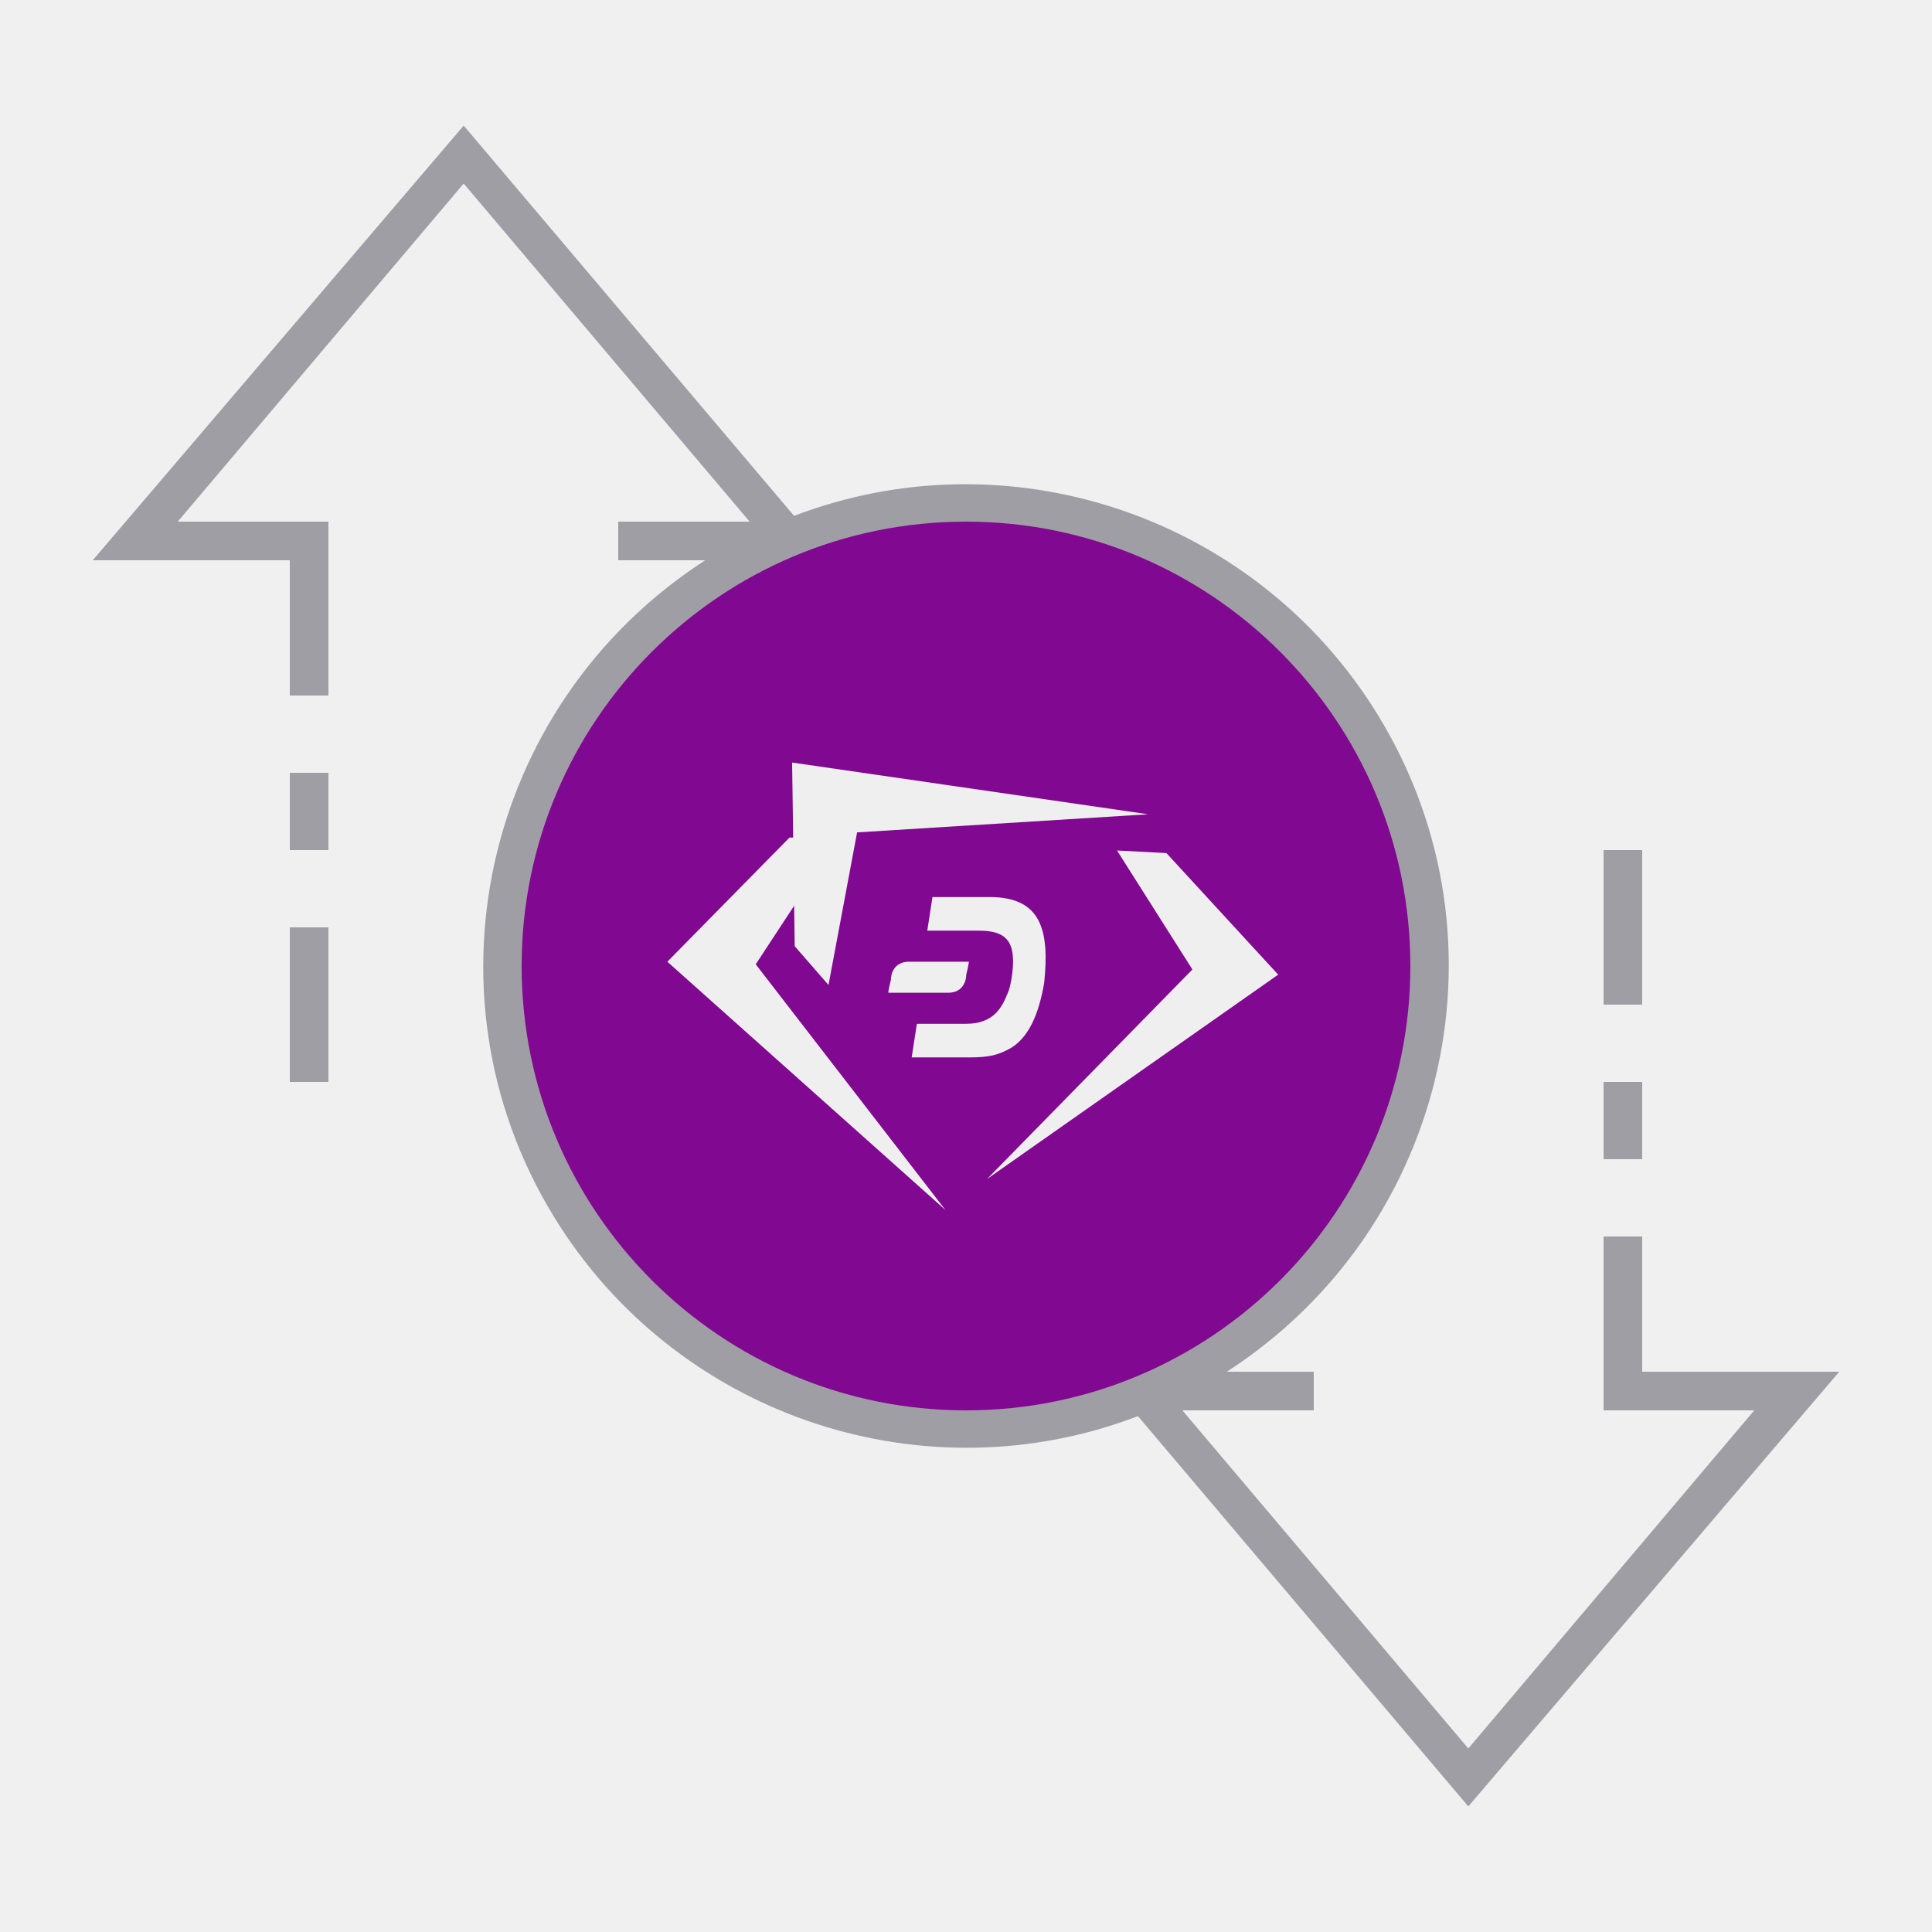
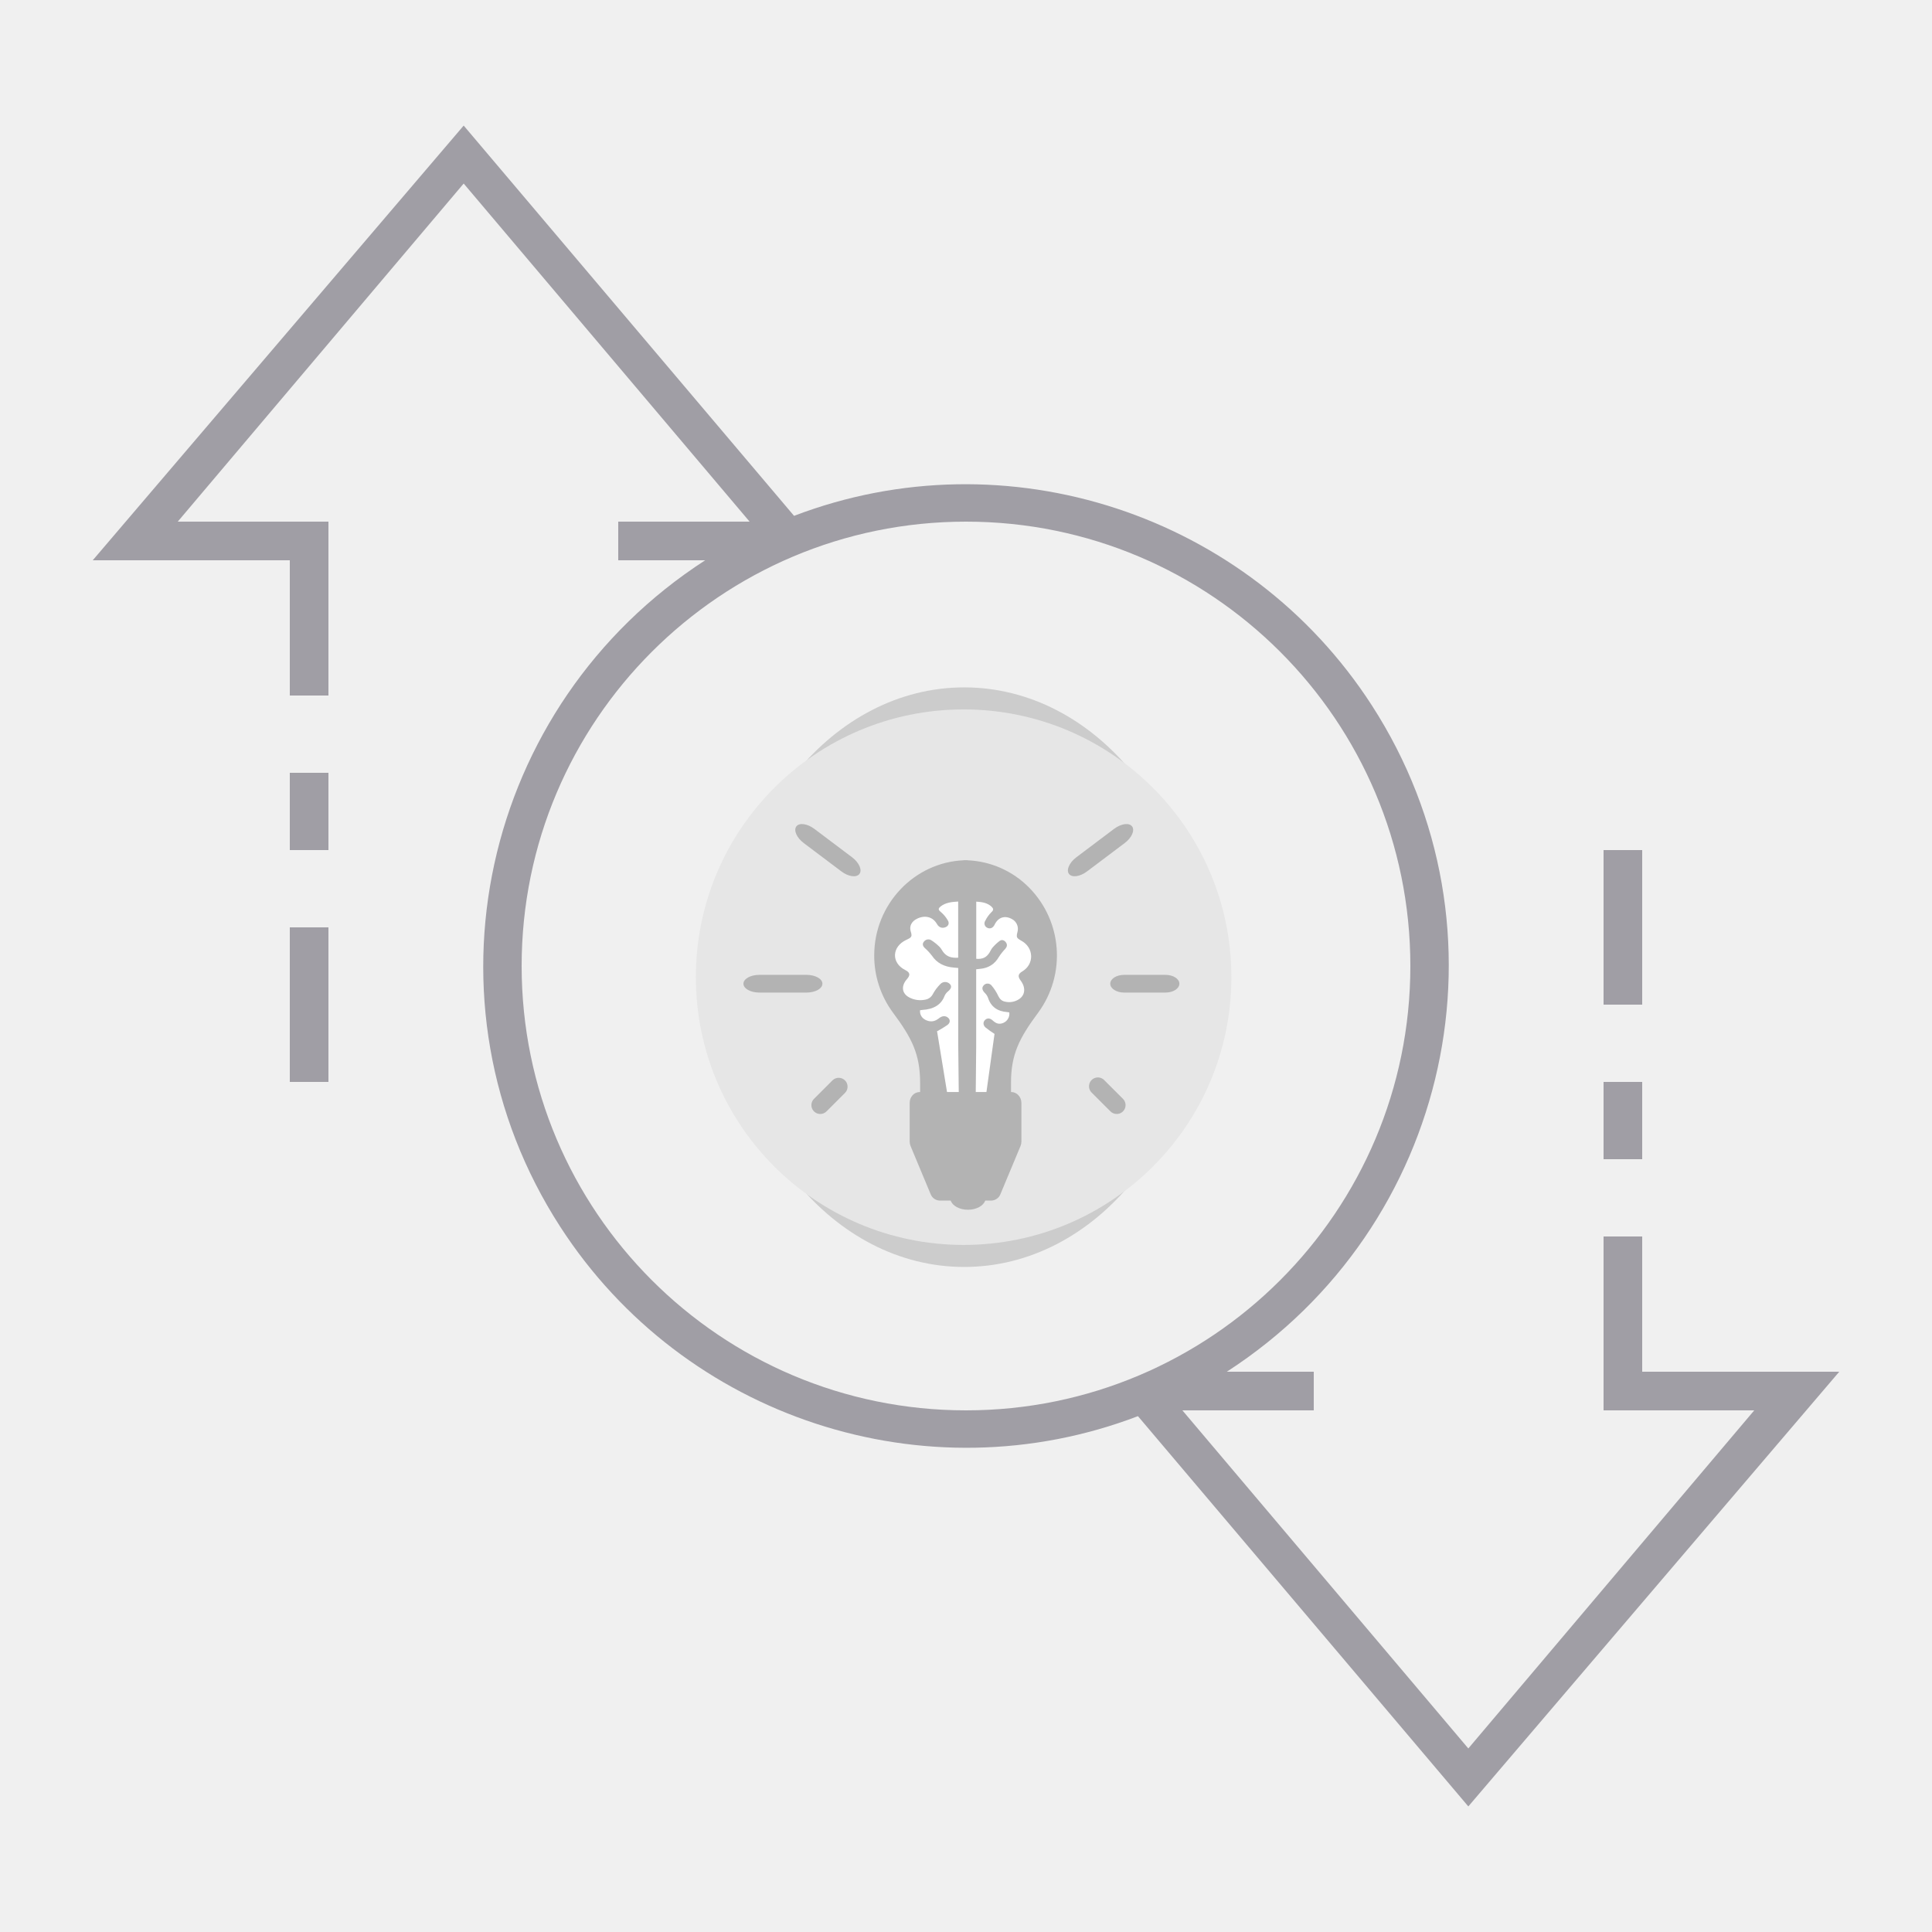
<svg xmlns="http://www.w3.org/2000/svg" version="1.1" id="ic_empty_Dark_zpiv" x="0px" y="0px" viewBox="0 0 100 100" style="enable-background:new 0 0 100 100;" xml:space="preserve">
-   <defs id="defs32" />
+   <defs id="defs32">
+     <pattern id="EMFhbasepattern" patternUnits="userSpaceOnUse" width="6" height="6" x="0" y="0" />
+   </defs>
  <style type="text/css" id="style2">
- 	.st0{fill:#810890;}
+ 	.st0{fill:#2EA1FF;}
	.st1{fill:#A09EA5;}
	.st2{fill:#EFEFEF;}
</style>
  <g id="Group_9081">
-     <path id="Path_19026" class="st0" d="M50,26c-13.3,0-24,10.7-24,24s10.7,24,24,24s24-10.7,24-24S63.3,26,50,26z M50,68   c-9.9,0-18-8.1-18-18s8.1-18,18-18s18,8.1,18,18S59.9,68,50,68z" />
    <g id="Group_9080">
      <g id="Group_9078">
-         <path id="Path_19027" class="st1" d="M50,31c-10.5,0-19,8.5-19,19s8.5,19,19,19s19-8.5,19-19S60.5,31,50,31z M50,67     c-9.4,0-17-7.6-17-17s7.6-17,17-17s17,7.6,17,17S59.4,67,50,67z" />
        <path id="Rectangle_4744" class="st1" d="M83,56h2v4h-2V56z" />
        <path id="Rectangle_4745" class="st1" d="M83,44h2v8h-2V44z" />
        <path id="Rectangle_4746" class="st1" d="M15,48h2v8h-2V48z" />
        <path id="Rectangle_4747" class="st1" d="M15,40h2v4h-2V40z" />
        <path id="Path_19028" class="st1" d="M95.2,71H85v-7h-2v9h7.8L76,90.5L61.2,73H68v-2h-4.5c11.6-7.5,15-22.9,7.5-34.5     c-6.4-9.9-18.9-14-29.9-9.8L24,6.5L4.8,29H15v7h2v-9H9.2L24,9.5L38.8,27H32v2h4.5c-11.6,7.5-15,22.9-7.5,34.5     c6.4,9.9,18.9,14,29.9,9.8L76,93.5L95.2,71z M27,50c0-12.7,10.3-23,23-23s23,10.3,23,23S62.7,73,50,73S27,62.7,27,50z" />
+         <g id="g938" transform="matrix(0.06237187,0,0,0.06237187,36.01772,35.57904)">
+           <ellipse id="ellipse893" ry="240.48" rx="197" cy="240.48" cx="222.7" class="cls-1" style="fill:#cccccc" />
+           <circle id="circle895" r="222.2" cy="240.48" cx="222.2" class="cls-2" style="fill:#e6e6e6;fill-opacity:1" />
+           <path id="path897" transform="translate(-29.27,-11.67)" d="M 121.13,264.93 H 81.92 c -7.28,0 -13.17,-3.29 -13.17,-7.35 0,-4.06 5.89,-7.35 13.17,-7.35 h 39.21 c 7.27,0 13.16,3.29 13.16,7.35 0,4.06 -5.89,7.35 -13.16,7.35 z" class="cls-1" style="fill:#b3b3b3" />
+           <path id="path899" transform="translate(-29.27,-11.67)" d="m 419,264.93 h -34.33 c -6.36,0 -11.52,-3.29 -11.52,-7.35 0,-4.06 5.16,-7.35 11.52,-7.35 H 419 c 6.36,0 11.52,3.29 11.52,7.35 0,4.06 -5.21,7.35 -11.52,7.35 z" class="cls-1" style="fill:#b3b3b3" />
+           <path id="path901" transform="translate(-29.27,-11.67)" d="m 378.51,365.68 a 7.36,7.36 0 0 1 -5.2,-2.15 l -15.47,-15.48 a 7.35,7.35 0 1 1 10.39,-10.39 l 15.48,15.47 a 7.35,7.35 0 0 1 -5.2,12.55 z" class="cls-1" style="fill:#b3b3b3" />
+           <path id="path903" transform="translate(-29.27,-11.67)" d="m 132.5,365.68 a 7.35,7.35 0 0 1 -5.2,-12.55 l 15.48,-15.47 a 7.35,7.35 0 0 1 10.39,10.39 l -15.47,15.48 a 7.36,7.36 0 0 1 -5.2,2.15 z" class="cls-1" style="fill:#b3b3b3;fill-opacity:1" />
+           <path id="path905" transform="translate(-29.27,-11.67)" d="M 204.89,364.46" class="cls-3" style="fill:#4e5f80" />
+           <path id="path907" transform="translate(-29.27,-11.67)" d="m 150.08,164.41 -31.32,-23.58 c -5.81,-4.38 -8.54,-10.55 -6.1,-13.8 2.44,-3.25 9.13,-2.32 14.94,2.05 l 31.32,23.59 c 5.81,4.37 8.54,10.55 6.1,13.79 -2.44,3.24 -9.13,2.33 -14.94,-2.05 z" class="cls-1" style="fill:#b3b3b3" />
+           <path id="path909" transform="translate(-29.27,-11.67)" d="m 353.85,164.41 31.33,-23.58 c 5.81,-4.38 8.54,-10.55 6.09,-13.8 -2.45,-3.25 -9.13,-2.32 -14.94,2.05 L 345,152.67 c -5.81,4.37 -8.54,10.55 -6.1,13.79 2.44,3.24 9.15,2.33 14.95,-2.05 z" class="cls-1" style="fill:#b3b3b3" />
+           <path id="path911" transform="translate(-29.27,-11.67)" d="m 306,178 a 76.15,76.15 0 0 0 -51.27,-22.85 v -0.08 h -0.56 c -0.4,0 -0.81,0 -1.21,0 -0.4,0 -1,0 -1.52,0 v 0.08 c -41.09,1.78 -74.12,36.56 -74.16,78.83 a 79.34,79.34 0 0 0 15.66,47.72 c 15.51,20.89 22.43,34.27 22.43,58.3 v 8.74 a 8.27,8.27 0 0 0 8.19,8.35 h 59.06 a 8.27,8.27 0 0 0 8.18,-8.35 v -9 c 0,-23.71 6.94,-37.08 22.49,-58.08 A 80.2,80.2 0 0 0 306,178 Z" class="cls-1" style="fill:#b3b3b3" />
+           <path id="path913" transform="translate(-29.27,-11.67)" d="m 300.13,247.38 c 10.16,-6 9.75,-19.74 -0.76,-25.48 -4,-2.2 -4.32,-2.88 -3.2,-7.27 a 9.22,9.22 0 0 0 -4.73,-10.77 c -5.79,-3.18 -11.29,-1.39 -14.2,4.62 -1.33,2.74 -3.5,3.79 -5.86,2.81 a 4,4 0 0 1 -1.92,-6 26.5,26.5 0 0 1 5.11,-7.11 c 2.05,-1.83 1.61,-3.07 0.11,-4.49 -3.53,-3.32 -8,-3.92 -12.73,-4.23 v 47.47 c 5.24,0.38 8.4,-1.1 10.93,-5.07 0.9,-1.4 1.49,-3 2.59,-4.25 a 36,36 0 0 1 6,-5.62 c 1.86,-1.28 3.91,-0.43 5.16,1.36 1.25,1.79 0.9,3.58 -0.57,5.27 a 44.5,44.5 0 0 0 -5.28,6.66 c -3.52,6.13 -8.79,9.37 -15.89,10 -0.93,0.08 -1.85,0.2 -3,0.33 v 65.11 0 l -0.44,45.86 v 3.15 l 1.57,-1.35 h 5.87 L 277,300 l 0.18,-0.72 a 86.67,86.67 0 0 1 -7.56,-5.42 c -2.2,-2 -2.1,-4.66 -0.25,-6.32 1.85,-1.66 4.11,-1.43 6.26,0.56 3,2.8 5.69,3.38 8.95,1.92 a 8.22,8.22 0 0 0 4.79,-8.64 c -0.5,-0.08 -1,-0.21 -1.58,-0.25 -8.08,-0.57 -13.65,-4.24 -16.12,-12 a 10.53,10.53 0 0 0 -2.56,-3.85 c -2.26,-2.32 -2.72,-4.33 -1.07,-6.25 a 4.26,4.26 0 0 1 6.68,0.1 37.88,37.88 0 0 1 5.45,8.5 c 1.19,2.46 2.74,4.17 5.4,4.77 a 14.91,14.91 0 0 0 11.91,-2 c 5.2,-3.46 5.65,-9.76 1.27,-15.51 -2.47,-3.34 -2.09,-5.45 1.38,-7.51 z" class="cls-4" style="fill:#ffffff" />
+           <path id="path915" transform="translate(-29.27,-11.67)" d="m 203,246.21 c -11.69,-5.88 -11.21,-19.34 0.88,-25 4.63,-2.15 5,-2.82 3.68,-7.12 -1.32,-4.3 0.77,-8.35 5.45,-10.55 6.66,-3.12 13,-1.37 16.35,4.52 1.53,2.69 4,3.71 6.74,2.76 2.74,-0.95 3.82,-3.37 2.21,-5.89 a 26.23,26.23 0 0 0 -5.89,-7 c -2.35,-1.8 -1.85,-3 -0.12,-4.4 4.07,-3.26 9.23,-3.85 14.66,-4.15 V 236 c -6,0.38 -9.68,-1.07 -12.59,-4.95 -1,-1.38 -1.71,-3 -3,-4.17 a 39.78,39.78 0 0 0 -6.93,-5.51 4.58,4.58 0 0 0 -5.94,1.33 c -1.45,1.77 -1,3.51 0.66,5.17 a 45.24,45.24 0 0 1 6.07,6.52 c 4.06,6 10.12,9.19 18.3,9.81 1.07,0.08 2.13,0.2 3.47,0.33 v 63.79 0 l 0.5,44.92 v 3.09 L 245.69,355 h -6.76 l -9.36,-57.17 c -0.07,-0.24 -0.14,-0.47 -0.22,-0.7 a 99,99 0 0 0 8.71,-5.32 c 2.53,-1.91 2.41,-4.56 0.29,-6.19 -2.12,-1.63 -4.73,-1.4 -7.2,0.55 -3.5,2.75 -6.56,3.31 -10.31,1.88 -3.75,-1.43 -5.92,-4.61 -5.51,-8.46 0.58,-0.08 1.19,-0.21 1.82,-0.25 9.29,-0.56 15.71,-4.15 18.55,-11.75 a 10.16,10.16 0 0 1 3,-3.78 c 2.6,-2.27 3.13,-4.24 1.23,-6.12 a 5.46,5.46 0 0 0 -7.69,0.1 36.5,36.5 0 0 0 -6.27,8.33 8.62,8.62 0 0 1 -6.22,4.67 19.71,19.71 0 0 1 -13.71,-2 c -6,-3.39 -6.5,-9.56 -1.46,-15.19 2.83,-3.3 2.42,-5.38 -1.58,-7.39 z" class="cls-4" style="fill:#ffffff" />
+           <path id="path917" transform="translate(-29.27,-11.67)" d="m 291,347.47 h -75.95 c -4.61,0 -8.34,4 -8.34,8.94 v 32.2 a 9.52,9.52 0 0 0 0.73,3.66 l 16.68,40 a 8.33,8.33 0 0 0 7.61,5.28 h 9 c 1.48,4.35 7.33,7.6 14.33,7.6 7,0 12.85,-3.25 14.33,-7.6 h 5 a 8.33,8.33 0 0 0 7.61,-5.28 l 16.69,-40 a 9.52,9.52 0 0 0 0.73,-3.66 v -32.2 c -0.07,-4.94 -3.81,-8.94 -8.42,-8.94 z" class="cls-5" style="fill:#b3b3b3" />
+         </g>
      </g>
    </g>
  </g>
-   <ellipse class="st0" cx="50" cy="50" id="circle15" rx="19.722" ry="19.384" style="stroke-width:1.295" />
-   <g id="g29" transform="matrix(1.345385,0,0,1.338841,-17.39014,-17.29784)">
-     <path class="st2" d="m 45.2,45.3 h -1.9 l -4.7,4.8 10.7,9.6 c 0,0 0,0 0,0 L 42,50.2" id="path17" />
-     <path class="st2" d="m 55.9,45.8 1.9,0.1 4.3,4.7 -11.2,7.9 c 0,0 0,0 0,0 l 7.9,-8.1" id="path19" />
-     <path class="st2" d="m 44.8,51 -1.3,-1.5 -0.1,-7.1 13.7,2 c 0,0 0,0 0,0 l -11.2,0.7" id="path21" />
-     <g id="g27">
-       <path class="st2" d="m 51,47.6 h -2.2 l -0.2,1.3 h 2 c 1,0 1.3,0.4 1.3,1.2 0,0.4 -0.1,1 -0.2,1.2 -0.2,0.5 -0.5,1.2 -1.6,1.2 H 48.2 L 48,53.8 h 2.2 c 0.8,0 1.1,-0.1 1.5,-0.3 0.8,-0.4 1.2,-1.4 1.4,-2.6 0.2,-2 -0.1,-3.3 -2.1,-3.3" id="path23" />
-       <path class="st2" d="m 47.9,50.1 c -0.6,0 -0.7,0.5 -0.7,0.7 -0.1,0.4 -0.1,0.5 -0.1,0.5 h 2.3 c 0.6,0 0.7,-0.5 0.7,-0.7 0.1,-0.4 0.1,-0.5 0.1,-0.5 z" id="path25" />
-     </g>
-   </g>
</svg>
